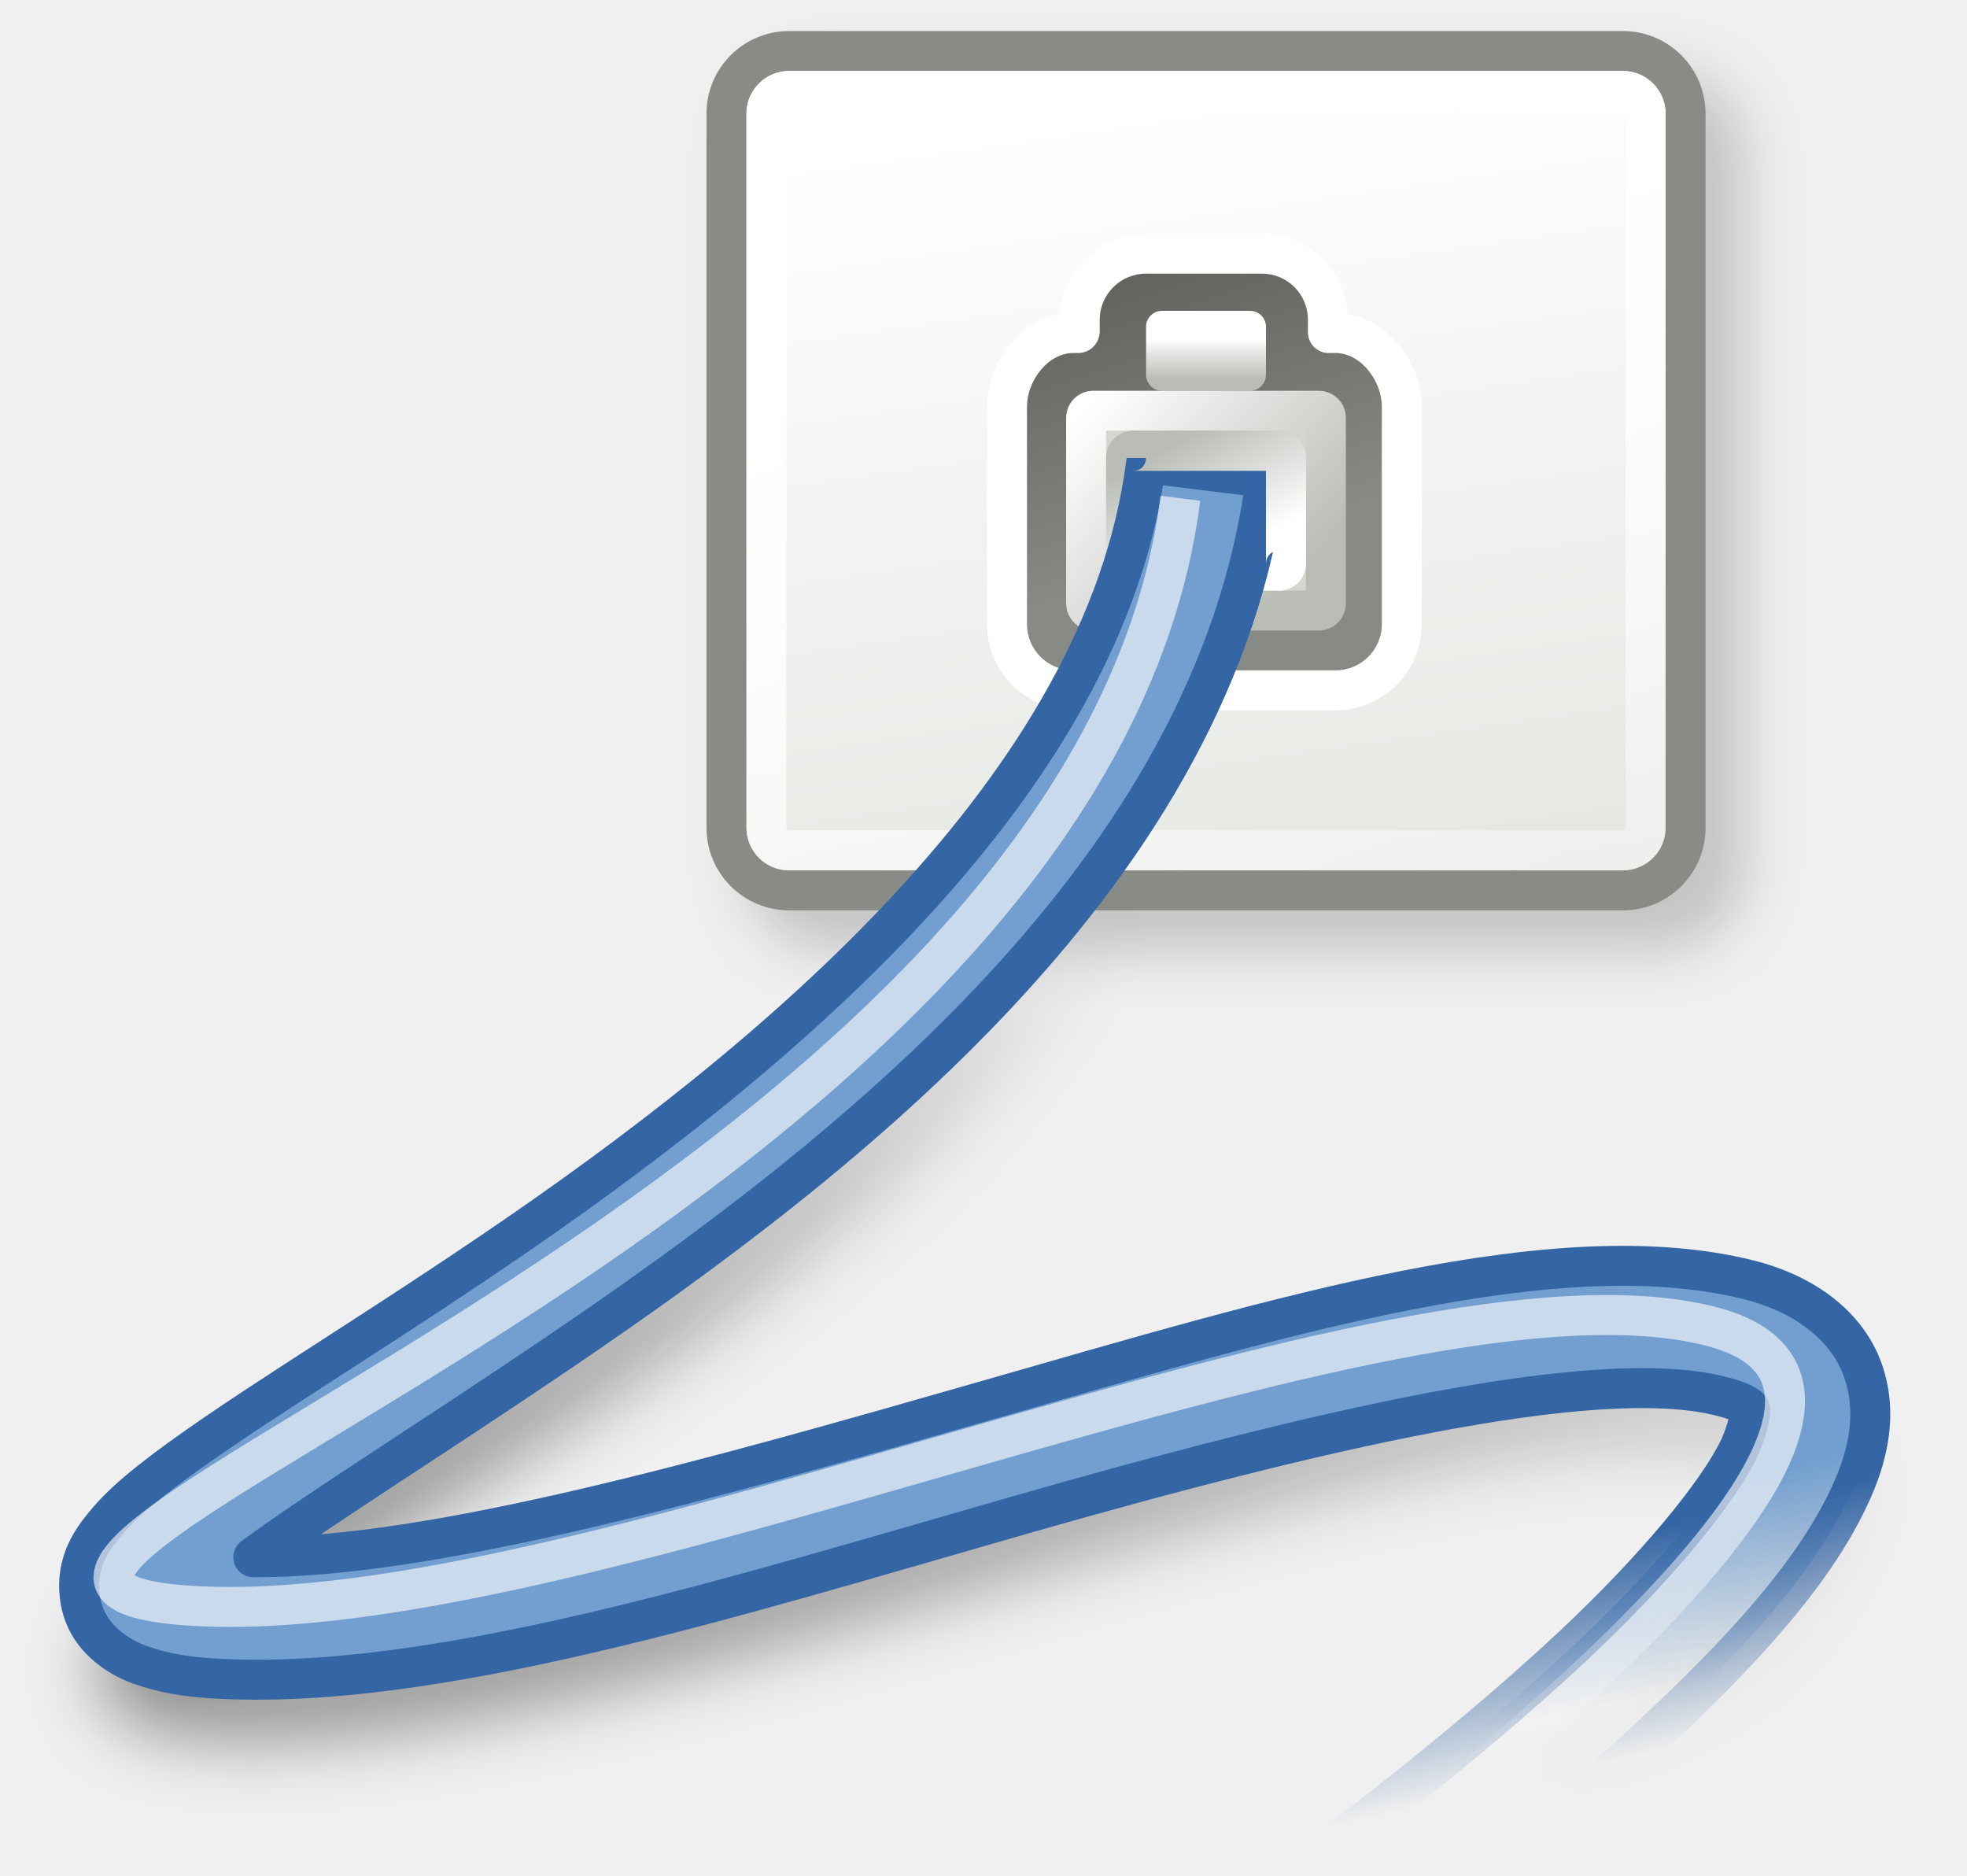
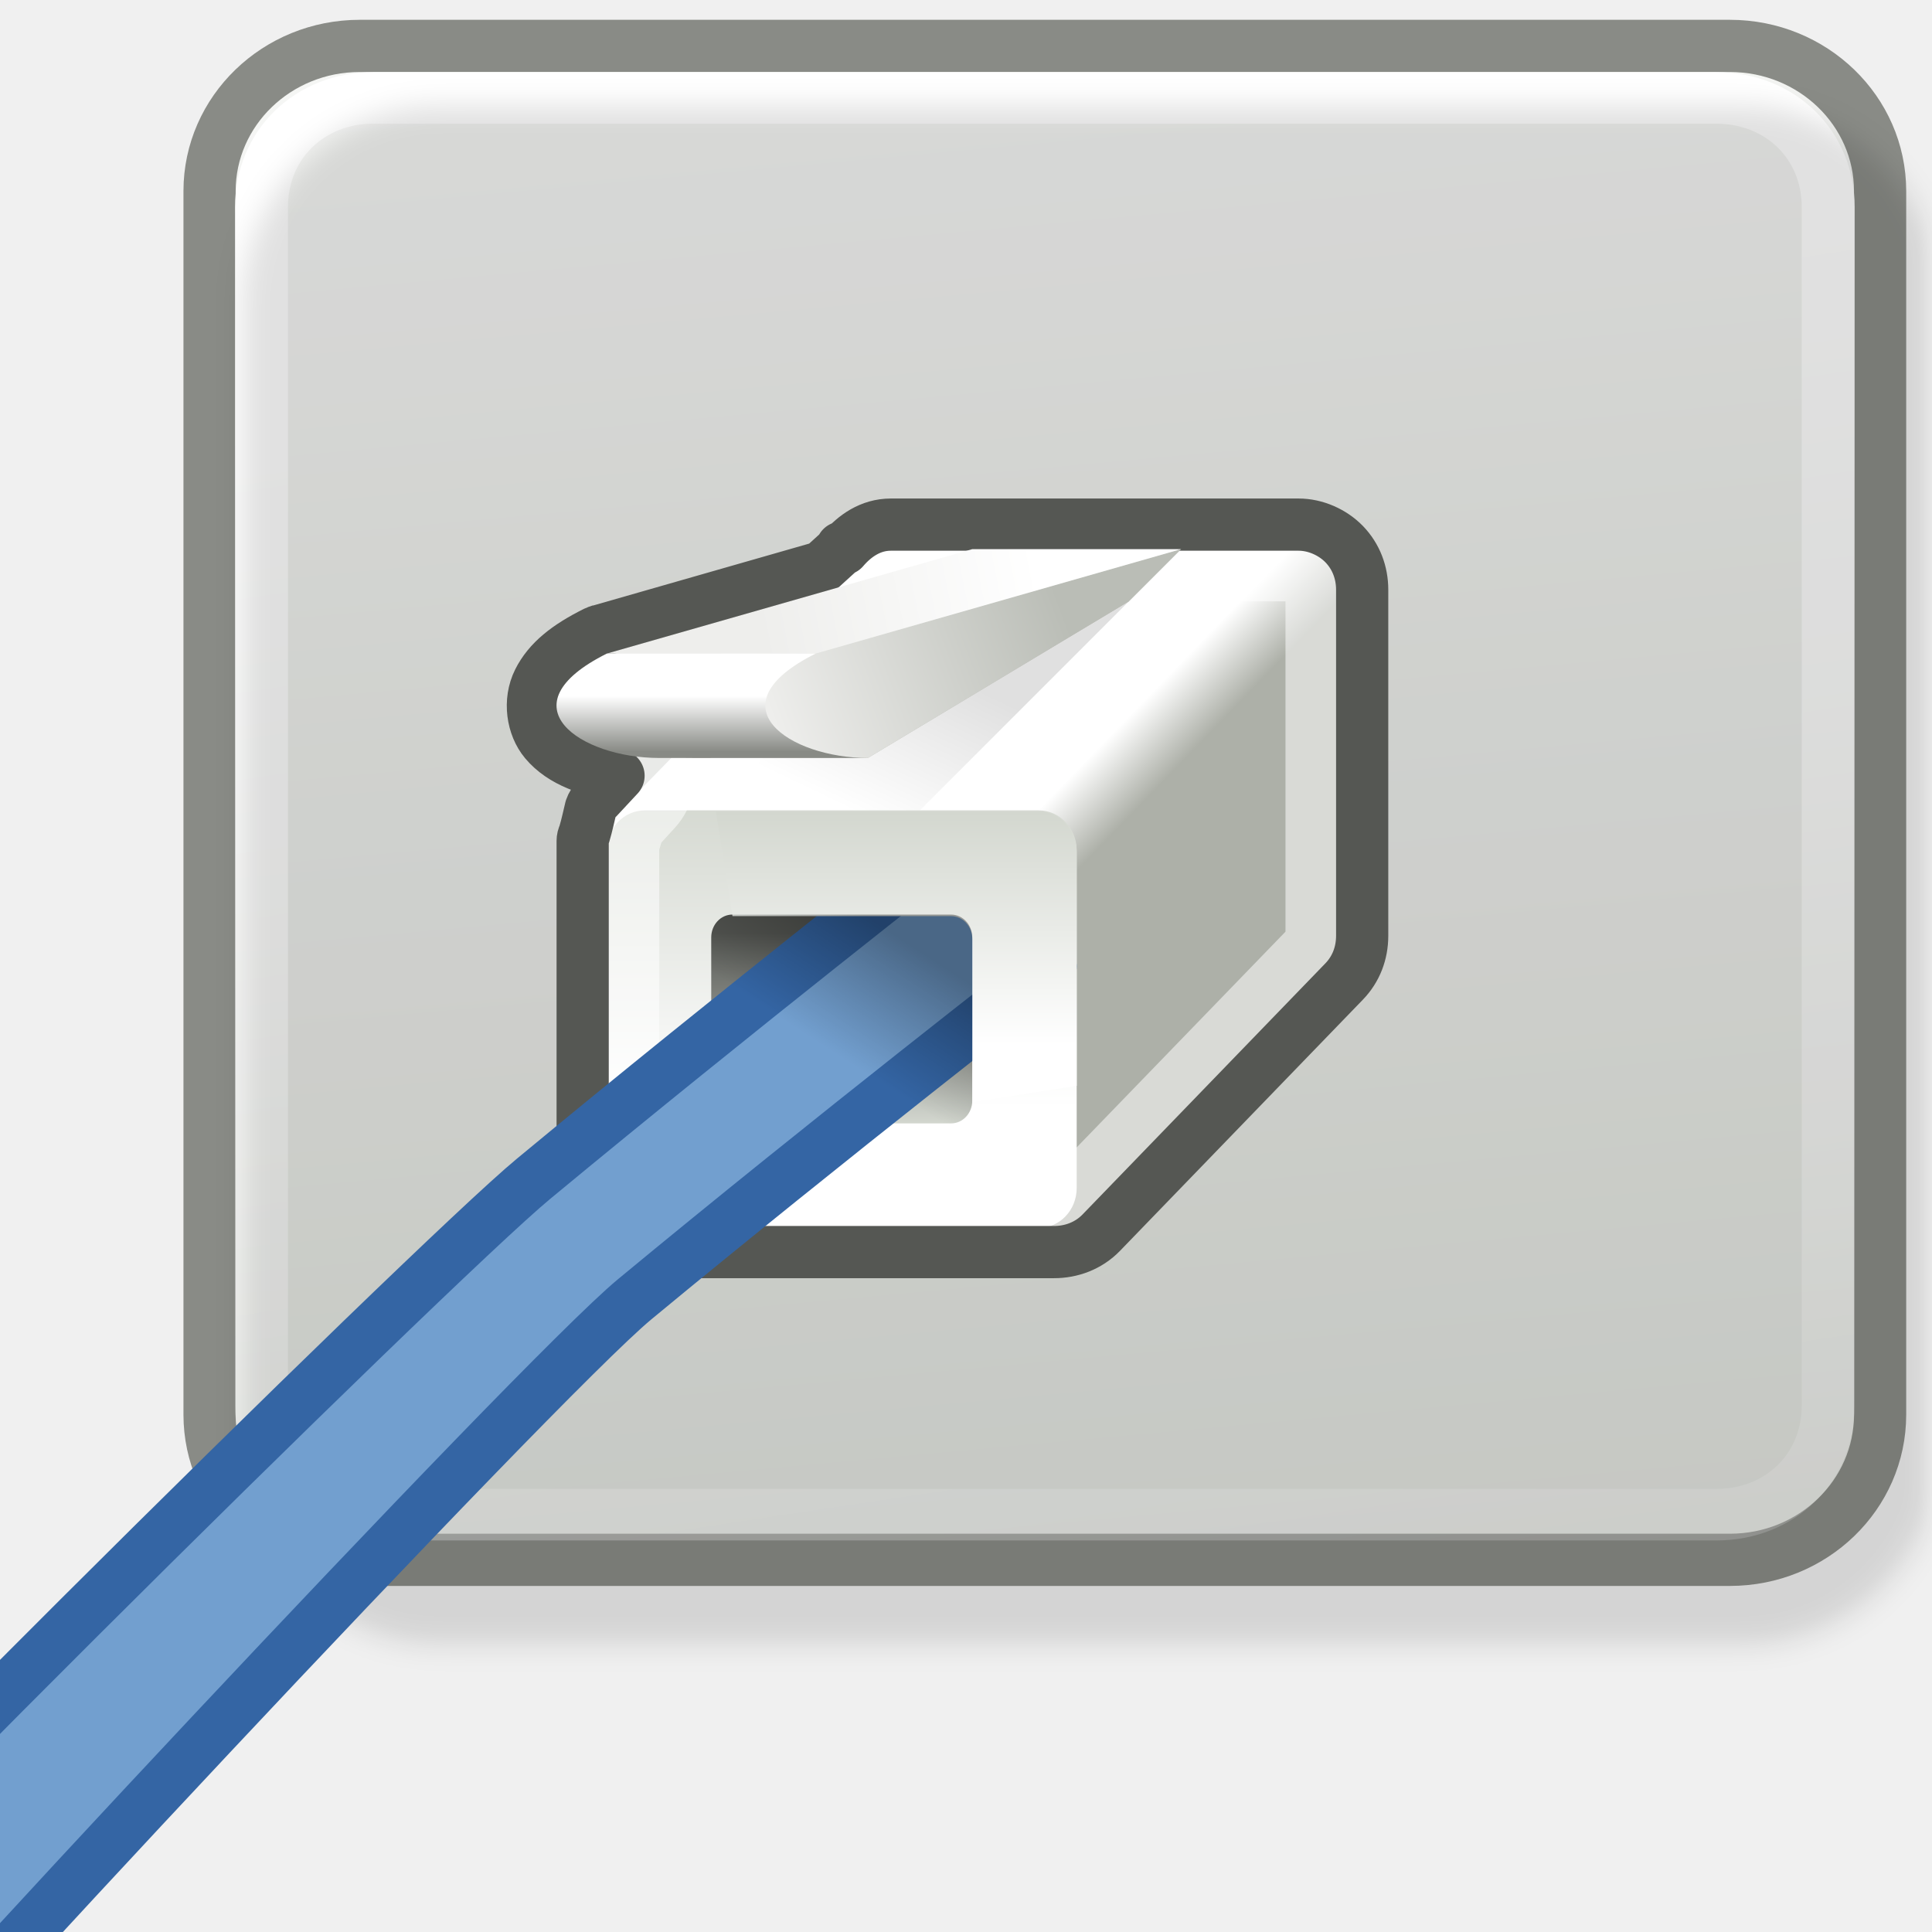
- <svg xmlns="http://www.w3.org/2000/svg" xmlns:xlink="http://www.w3.org/1999/xlink" height="42.85" viewBox="0 0 44.95 42.85" width="44.95">
+ <svg xmlns="http://www.w3.org/2000/svg" xmlns:xlink="http://www.w3.org/1999/xlink" width="32" height="32" version="1.1" viewBox="0 0 48 48">
  <defs>
-     <filter id="filter4684" x="-.093" y="-.106" width="1.186" height="1.212">
-       <feGaussianBlur stdDeviation="0.719" />
-     </filter>
-     <linearGradient id="linearGradient3278" x1="-6.411" x2="-10.07" y1="25.76" y2="1.873" gradientTransform="matrix(1.5 0 0 1.4 336.2 52.8)" gradientUnits="userSpaceOnUse">
+     <linearGradient id="linearGradient7887" x1="-7.975" x2="-11.01" y1="25.36" y2="-6.568" gradientTransform="matrix(2 0 0 1.933 43.5 .5333)" gradientUnits="userSpaceOnUse">
      <stop stop-color="#d3d7cf" offset="0" />
      <stop stop-color="#fff" offset="1" />
    </linearGradient>
-     <linearGradient id="linearGradient4307" x1="25.05" x2="27.76" y1="16.17" y2="24.54" gradientTransform="matrix(1.088 0 0 1.086 294.4 40.06)" gradientUnits="userSpaceOnUse" xlink:href="#linearGradient7340-2" />
-     <linearGradient id="linearGradient7340-2">
-       <stop stop-color="#555753" offset="0" />
-       <stop stop-color="#888a85" offset="1" />
-     </linearGradient>
-     <linearGradient id="linearGradient4182" x1="326.5" x2="326.5" y1="61.7" y2="60.69" gradientUnits="userSpaceOnUse">
-       <stop stop-color="#babdb6" offset="0" />
-       <stop stop-color="#fff" offset="1" />
-     </linearGradient>
-     <radialGradient id="radialGradient4612" cx="306.5" cy="86.38" r="21.91" gradientTransform="matrix(2.238 -.5404 .1485 .615 -392 204.4)" gradientUnits="userSpaceOnUse">
-       <stop offset="0" />
-       <stop stop-opacity="0" offset="1" />
-     </radialGradient>
-     <filter id="filter4618" x="-.075" y="-.062" width="1.151" height="1.143">
-       <feGaussianBlur stdDeviation="0.897" />
-     </filter>
-     <linearGradient id="linearGradient4212" x1="322.3" x2="328.4" y1="62.62" y2="68.74" gradientTransform="matrix(.75 0 0 .8333 81.62 10.42)" gradientUnits="userSpaceOnUse" xlink:href="#linearGradient4206" />
-     <linearGradient id="linearGradient4206">
-       <stop stop-color="#fff" offset="0" />
-       <stop stop-color="#babdb6" offset="1" />
-     </linearGradient>
-     <linearGradient id="linearGradient4231" x1="325.4" x2="328.4" y1="63.27" y2="68.74" gradientTransform="matrix(.5 0 0 .5 -489.8 -97.75)" gradientUnits="userSpaceOnUse" xlink:href="#linearGradient4206" />
-     <linearGradient id="linearGradient4380" x1="320" x2="330.2" y1="60.75" y2="87.75" gradientUnits="userSpaceOnUse" xlink:href="#linearGradient4374" />
-     <linearGradient id="linearGradient4374">
+     <linearGradient id="linearGradient7889" x1="-7.852" x2="-5.51" y1="3.755" y2="18.94" gradientUnits="userSpaceOnUse">
      <stop stop-color="#fff" offset="0" />
      <stop stop-color="#fff" stop-opacity="0" offset="1" />
    </linearGradient>
-     <linearGradient id="linearGradient3248-0" x1="-47.16" x2="-46.15" y1="39.38" y2="44.17" gradientTransform="translate(386,50)" gradientUnits="userSpaceOnUse">
+     <filter id="filter5386" x="-.02" y="-.022" width="1.039" height="1.044" color-interpolation-filters="sRGB">
+       <feGaussianBlur stdDeviation="0.263" />
+     </filter>
+     <linearGradient id="linearGradient7893" x1="1.626" x2=".822" y1="55.22" y2="54.42" gradientUnits="userSpaceOnUse">
+       <stop stop-color="#adb0a8" offset="0" />
+       <stop stop-color="#fff" offset="1" />
+     </linearGradient>
+     <linearGradient id="linearGradient7895" x1="-4.221" x2="-4.221" y1="59.88" y2="54.71" gradientTransform="matrix(.9643 0 0 .9722 -.25 1.694)" gradientUnits="userSpaceOnUse" xlink:href="#linearGradient7269-5" />
+     <linearGradient id="linearGradient7269-5">
+       <stop stop-color="#fff" offset="0" />
+       <stop stop-color="#d3d7cf" offset="1" />
+     </linearGradient>
+     <linearGradient id="linearGradient7897" x1="-1.989" x2="-3.359" y1="51.14" y2="54" gradientTransform="translate(-4,-24)" gradientUnits="userSpaceOnUse" xlink:href="#linearGradient7822-4" />
+     <linearGradient id="linearGradient7822-4">
+       <stop offset="0" />
+       <stop stop-opacity="0" offset="1" />
+     </linearGradient>
+     <linearGradient id="linearGradient7899" x1="-4.685" x2=".884" y1="52.64" y2="50.56" gradientTransform="translate(-4,-24)" gradientUnits="userSpaceOnUse">
+       <stop stop-color="#eeeeec" offset="0" />
+       <stop stop-color="#babdb6" offset="1" />
+     </linearGradient>
+     <linearGradient id="linearGradient7901" x1="-5.082" x2=".265" y1="50.52" y2="49.46" gradientTransform="translate(-4,-24)" gradientUnits="userSpaceOnUse">
+       <stop stop-color="#eeeeec" offset="0" />
+       <stop stop-color="#fff" offset="1" />
+     </linearGradient>
+     <linearGradient id="linearGradient7903" x1="-5.969" x2="-5.969" y1="52.88" y2="51.81" gradientTransform="translate(-4,-24)" gradientUnits="userSpaceOnUse">
+       <stop stop-color="#888a85" offset="0" />
+       <stop stop-color="#fff" offset="1" />
+     </linearGradient>
+     <linearGradient id="linearGradient7905" x1="-3.536" x2="-3.536" y1="55.87" y2="59.44" gradientTransform="matrix(1 0 0 1.029 -4 -25.14)" gradientUnits="userSpaceOnUse">
+       <stop stop-color="#555753" offset="0" />
+       <stop stop-color="#d3d7cf" offset="1" />
+     </linearGradient>
+     <linearGradient id="linearGradient7921" x1="17.94" x2="23.28" y1="42.91" y2="43.08" gradientUnits="userSpaceOnUse">
      <stop stop-color="#729fcf" offset="0" />
      <stop stop-color="#729fcf" stop-opacity="0" offset="1" />
    </linearGradient>
-     <linearGradient id="linearGradient3250-1" x1="-48" x2="-46.75" y1="40.38" y2="45.69" gradientTransform="translate(386,50)" gradientUnits="userSpaceOnUse">
+     <linearGradient id="linearGradient7923" x1="17.83" x2="28.36" y1="40.38" y2="40.87" gradientUnits="userSpaceOnUse">
      <stop stop-color="#3465a4" offset="0" />
      <stop stop-color="#3465a4" stop-opacity="0" offset="1" />
    </linearGradient>
-     <linearGradient id="linearGradient4604" x1="335.8" x2="336.8" y1="90.5" y2="96" gradientUnits="userSpaceOnUse" xlink:href="#linearGradient4374" />
+     <linearGradient id="linearGradient7927" x1="-4.11" x2="-4.11" y1="58.81" y2="55" gradientTransform="matrix(1.125 0 0 1.167 15.88 -34.14)" gradientUnits="userSpaceOnUse" xlink:href="#linearGradient7269-5" />
+     <linearGradient id="linearGradient7929" x1="-6.406" x2="-7.781" y1="32.44" y2="34.56" gradientUnits="userSpaceOnUse" xlink:href="#linearGradient7822-4" />
  </defs>
  <clipPath id="b">
    <rect x="68.78" y="-.093" width="58.26" height="58.26" rx="2.648" />
  </clipPath>
  <filter id="c" x="-.021" y="-.021" width="1.042" height="1.042" color-interpolation-filters="sRGB">
    <feGaussianBlur stdDeviation=".283" />
  </filter>
  <clipPath id="h">
-     <path d="m-6.562 24.53c-.388 0-.692.219-.906.469l-.031-.03-.031.06-.344.313-4.25 1.218c-.03 0-.06.02-.09.03-.549.274-.902.554-1.094.937-.192.384-.116.867.125 1.156.329.394.858.553 1.407.657l-.407.437c-.06.05-.1.116-.125.188-.03.121-.07.316-.125.5-.02.04-.03.08-.03.125v6.656c0 .299.113.582.313.813.199.23.511.406.875.406h7.843c.324 0 .657-.116.906-.375l4.651-4.81c.226-.235.344-.539.344-.875v-6.625c0-.335-.118-.64-.344-.875-.223-.229-.55-.375-.874-.375z" />
+     <path d="m-6.562 24.53c-0.388 0-0.692 0.219-0.906 0.469l-0.031-0.03-0.031 0.06-0.344 0.313-4.25 1.218c-0.03 0-0.06 0.02-0.09 0.03-0.549 0.274-0.902 0.554-1.094 0.937-0.192 0.384-0.116 0.867 0.125 1.156 0.329 0.394 0.858 0.553 1.407 0.657l-0.407 0.437c-0.06 0.05-0.1 0.116-0.125 0.188-0.03 0.121-0.07 0.316-0.125 0.5-0.02 0.04-0.03 0.08-0.03 0.125v6.656c0 0.299 0.113 0.582 0.313 0.813 0.199 0.23 0.511 0.406 0.875 0.406h7.843c0.324 0 0.657-0.116 0.906-0.375l4.651-4.81c0.226-0.235 0.344-0.539 0.344-0.875v-6.625c0-0.335-0.118-0.64-0.344-0.875-0.223-0.229-0.55-0.375-0.874-0.375z" />
  </clipPath>
  <filter id="i" x="-.038" y="-.044" width="1.077" height="1.087" color-interpolation-filters="sRGB">
    <feGaussianBlur stdDeviation=".149" />
  </filter>
  <filter id="p" x="-.02" y="-.024" width="1.04" height="1.047" color-interpolation-filters="sRGB">
    <feGaussianBlur stdDeviation=".071" />
  </filter>
-   <filter id="x" x="-.023" y="-.038" width="1.046" height="1.076" color-interpolation-filters="sRGB">
+   <filter id="x" x="-.036" y="-.042" width="1.071" height="1.083" color-interpolation-filters="sRGB">
    <feGaussianBlur stdDeviation=".167" />
  </filter>
  <clipPath id="A">
-     <path d="m-95.3 143.8s-4.189 3.27-8.097 6.5c-1.95 1.62-3.69 3.22-4.72 4.78-.51.78-.98 1.62-.65 2.78.16.58.61 1.12 1.09 1.41.48.28.96.4 1.5.47 2.13.24 4.73-.4 7.846-1.28 3.113-.89 6.669-2.09 10.25-3.25 3.581-1.17 7.196-2.31 10.34-3 3.147-.7 5.835-.89 7.375-.5.729.18.745.3.75.31 0 0 .06.33-.219.94-.567 1.2-2.245 3.11-4.187 4.93-3.885 3.64-8.844 7.13-8.844 7.13l1.75 2.44s5.041-3.52 9.156-7.38c2.058-1.93 3.879-3.89 4.813-5.87.466-1 .776-2.12.343-3.25-.433-1.14-1.541-1.87-2.812-2.19-2.46-.62-5.444-.21-8.781.53-3.337.73-7.019 1.85-10.62 3.03-3.607 1.18-7.129 2.4-10.12 3.25-2.914.83-5.294 1.22-6.474 1.13.62-.95 2.3-2.56 4.16-4.1 3.722-3.08 7.97-6.37 7.97-6.37z" />
+     <path d="m-95.3 143.8s-4.189 3.27-8.1 6.5c-1.95 1.62-3.69 3.22-4.72 4.78-0.51 0.78-0.98 1.62-0.65 2.78 0.16 0.58 0.61 1.12 1.09 1.41 0.48 0.28 0.96 0.4 1.5 0.47 2.13 0.24 4.73-0.4 7.849-1.28 3.113-0.89 6.669-2.09 10.25-3.25 3.581-1.17 7.196-2.31 10.34-3 3.147-0.7 5.835-0.89 7.375-0.5 0.729 0.18 0.745 0.3 0.75 0.31 0 0 0.06 0.33-0.219 0.94-0.567 1.2-2.245 3.11-4.187 4.93-3.885 3.64-8.844 7.13-8.844 7.13l1.75 2.44s5.041-3.52 9.156-7.38c2.058-1.93 3.879-3.89 4.813-5.87 0.466-1 0.776-2.12 0.343-3.25-0.433-1.14-1.541-1.87-2.812-2.19-2.46-0.62-5.444-0.21-8.781 0.53-3.337 0.73-7.019 1.85-10.62 3.03-3.607 1.18-7.129 2.4-10.12 3.25-2.913 0.83-5.293 1.22-6.473 1.13 0.62-0.95 2.3-2.56 4.16-4.1 3.721-3.08 7.969-6.37 7.969-6.37z" />
  </clipPath>
  <mask id="B" maskUnits="userSpaceOnUse">
    <rect x="-115.6" y="147" width="51.28" height="17.34" rx=".666" fill="url(#C)" fill-rule="evenodd" stroke-width="2" />
  </mask>
  <linearGradient id="C" x1="-112.3" x2="-112.3" y1="148.9" y2="164.5" gradientUnits="userSpaceOnUse">
    <stop offset="0" />
    <stop stop-color="#fff" offset=".218" />
    <stop stop-color="#fff" offset=".766" />
    <stop offset="1" />
  </linearGradient>
-   <filter id="D" x="-.02" y="-.035" width="1.04" height="1.071" color-interpolation-filters="sRGB">
-     <feGaussianBlur stdDeviation=".244" />
+   <filter id="D" x="-.013" y="-.05" width="1.026" height="1.099" color-interpolation-filters="sRGB">
+     <feGaussianBlur stdDeviation="0.001 0.244" />
  </filter>
  <filter id="H" x="-.395" y="-.574" width="1.79" height="2.147" color-interpolation-filters="sRGB">
    <feGaussianBlur stdDeviation="2.895" />
  </filter>
-   <g transform="matrix(.9132 0 0 .9132 -270.6 -47.69)" enable-background="new">
-     <g fill-rule="evenodd">
-       <rect x="315.5" y="54.5" width="24" height="21" rx="1.567" ry="1.567" filter="url(#filter4684)" opacity=".191" stroke="#000" stroke-dashoffset=".7" stroke-linecap="round" stroke-linejoin="round" stroke-opacity=".992" />
-       <rect x="314.5" y="53.5" width="24" height="21" rx="1.567" ry="1.567" fill="url(#linearGradient3278)" stroke="#888a85" stroke-dashoffset=".7" stroke-linecap="round" stroke-linejoin="round" stroke-opacity=".992" />
-       <path d="m325 59.07c-0.64 0-1.16 0.516-1.16 1.154v0.288c0 0.293-0.23 0.543-0.54 0.543h-0.12c-0.64 0-1.16 0.704-1.16 1.342v5.445c0 0.638 0.52 1.154 1.16 1.154h6.56c0.64 0 1.16-0.516 1.16-1.154v-5.445c0-0.638-0.52-1.342-1.16-1.342h-0.14c-0.26 0.02-0.55-0.186-0.55-0.526v-0.305c0-0.638-0.51-1.154-1.15-1.154z" fill="url(#linearGradient4307)" stroke="#fff" stroke-width="2" />
-       <path d="m325 59.07c-0.64 0-1.16 0.516-1.16 1.154v0.288c0 0.293-0.23 0.543-0.54 0.543h-0.12c-0.64 0-1.16 0.704-1.16 1.342v5.445c0 0.638 0.52 1.154 1.16 1.154h6.56c0.64 0 1.16-0.516 1.16-1.154v-5.445c0-0.638-0.52-1.342-1.16-1.342h-0.14c-0.26 0.02-0.55-0.186-0.55-0.526v-0.305c0-0.638-0.51-1.154-1.15-1.154z" fill="url(#linearGradient4307)" />
+   <g transform="matrix(1.297 0 0 1.297 -13.6 -.805)" enable-background="new">
+     <g enable-background="new">
+       <rect x="14.5" y="1.5" width="32" height="29" rx="2.877" ry="2.781" fill="url(#linearGradient7887)" fill-rule="evenodd" stroke="#888a85" stroke-dashoffset=".7" stroke-linecap="round" stroke-linejoin="round" stroke-opacity=".992" />
+       <path transform="matrix(2.143 0 0 2.087 44.43 -.6302)" d="m-12.5 1.498c-0.573 0-1.002 0.429-1.002 1.002v11c0 0.573 0.429 1.002 1.002 1.002h12c0.573 0 1.002-0.429 1.002-1.002v-11c0-0.573-0.429-1.002-1.002-1.002z" fill="none" stroke="url(#linearGradient7889)" stroke-dashoffset=".7" stroke-linecap="round" stroke-linejoin="round" stroke-opacity=".992" stroke-width=".473" />
+       <rect transform="matrix(1.016 0 0 1.016 -.49 -.2715)" x="15.38" y="2.875" width="32" height="29" rx="3.723" ry="3.723" fill-rule="evenodd" filter="url(#filter5386)" opacity=".12" />
    </g>
-     <rect x="325" y="60" width="3" height="2" rx=".398" ry=".398" color="#000000" fill="url(#linearGradient4182)" />
-     <path d="m327.7 103.7s20-14 12-16-28.06 7.627-38 7c-10.11-0.638 22.5-9.83 24.77-27.71" fill="none" filter="url(#filter4618)" opacity=".494" stroke="url(#radialGradient4612)" stroke-width="2" />
-     <rect x="323.5" y="62.5" width="6" height="5" rx=".177" ry=".177" color="#000000" fill="#d3d7cf" stroke="url(#linearGradient4212)" />
-     <rect transform="scale(-1)" x="-328.5" y="-66.5" width="4" height="3" rx=".177" ry=".177" color="#000000" fill="#888a85" stroke="url(#linearGradient4231)" />
-     <rect x="315.5" y="54.5" width="22" height="19" rx=".567" ry=".567" fill="none" stroke="url(#linearGradient4380)" stroke-dashoffset=".7" stroke-linecap="round" stroke-linejoin="round" stroke-opacity=".992" />
-     <path d="m325 63.81c-1.03 8.083-9.29 14.95-16.38 19.75-3.54 2.401-6.67 4.247-8.53 5.718-0.46 0.368-0.85 0.712-1.18 1.125-0.34 0.414-0.74 1.02-0.57 1.907 0.17 0.886 0.92 1.362 1.47 1.562 0.56 0.2 1.11 0.299 1.81 0.344 5.52 0.347 13.01-2.019 20.25-4.094 7.25-2.075 14.34-3.76 17.5-2.969 0.73 0.182 0.75 0.332 0.75 0.344 0 0.01 0 0.304-0.25 0.906-0.56 1.204-2.21 3.148-4.15 4.969-3.89 3.642-8.85 7.095-8.85 7.095l1.72 2.47s5.04-3.519 9.16-7.377c2.06-1.93 3.91-3.892 4.84-5.875 0.47-0.992 0.75-2.114 0.32-3.25-0.44-1.137-1.55-1.87-2.82-2.188-4.83-1.209-11.76 0.918-19.03 3-6.88 1.972-13.91 3.965-18.4 3.938 1.62-1.195 4.33-2.874 7.65-5.125 7.26-4.922 16.44-12.08 17.69-21.88z" color="#000000" fill="url(#linearGradient3248-0)" fill-rule="evenodd" stroke="url(#linearGradient3250-1)" stroke-linejoin="round" />
-     <path transform="scale(-1)" d="m-324.5-63.68c0 0.1-0.1 0.177-0.18 0.177h-3.64c-0.1 0-0.18-0.08-0.18-0.177v-2.646c0-0.1 0.1-0.177 0.18-0.177" color="#000000" fill="none" stroke="url(#linearGradient4231)" />
-     <path d="m327.1 101.4s20-14 12-16-28.07 7.626-38 7c-10.11-0.638 22.49-9.831 24.76-27.71" fill="none" opacity=".614" stroke="url(#linearGradient4604)" />
+     <g transform="translate(14.11 -13.86)">
+       <g transform="translate(20)">
+         <g fill-rule="evenodd">
+           <g transform="matrix(1.167 0 0 1.2 -3.833 -36.2)">
+             <path d="m-2.344 51c-0.205 0-0.381 0.101-0.5 0.25l-4.016 4c-0.035 0.132-0.099 0.271-0.141 0.406v5.521c0 0.364 0.296 0.656 0.656 0.656h6.687c0.18 0 0.351-0.07 0.469-0.187l4-4c0.117-0.119 0.188-0.287 0.188-0.469v-5.521c0-0.182-0.07-0.35-0.188-0.468-0.119-0.119-0.289-0.188-0.469-0.188z" fill="url(#linearGradient7893)" />
+             <path d="m-6.374 55.17h6.462c0.347 0 0.626 0.284 0.626 0.638v5.39c0 0.354-0.279 0.638-0.626 0.638h-6.462c-0.347 0-0.626-0.284-0.626-0.638v-5.39c0-0.354 0.279-0.638 0.626-0.638z" fill="url(#linearGradient7895)" />
+           </g>
+           <path d="m-5 25-5 5h4l5-5h-4" fill="url(#linearGradient7897)" opacity=".123" />
+           <path d="m-1 25-9.5 4h3.5l5-3 1-1" fill="#babdb6" />
+         </g>
+         <path d="m-6.562 25.5c-0.024 0-0.055 0-0.156 0.125-0.03 0.02-0.061 0.04-0.094 0.06-0.02 0.02-0.041 0.04-0.062 0.06-0.02 0.02-0.041 0.04-0.062 0.06h-0.031c-0.02 0.02-0.041 0.04-0.062 0.06l-0.188 0.187c-0.107 0.101-0.235 0.176-0.375 0.219l-4.252 1.229c-0.4 0.208-0.534 0.349-0.594 0.469 0 0 0.04 0.134 0 0.09 0.08 0.1 0.361 0.253 0.844 0.344 0.34 0.07 0.617 0.314 0.727 0.643s0.04 0.692-0.196 0.951l-0.343 0.375c-0.02 0.09-0.05 0.17-0.09 0.312v6.56c0 0.05 0 0.116 0.06 0.188 0.03 0.04 0.104 0.06 0.157 0.06h7.844c0.093 0 0.168-0.01 0.219-0.06-2e-4 -0.01-2e-4 -0.02 0-0.03l4.654-4.808c0.052-0.054 0.062-0.079 0.062-0.188v-6.625c0-0.108-0.01-0.164-0.062-0.219-0.037-0.037-0.155-0.062-0.188-0.062z" fill="none" opacity=".534" stroke="#fff" stroke-dashoffset=".7" stroke-linecap="round" stroke-linejoin="round" />
+         <path d="m-6.562 24.53c-0.388 0-0.692 0.219-0.906 0.469l-0.031-0.03-0.031 0.06-0.344 0.313-4.25 1.218c-0.03 0-0.06 0.02-0.09 0.03-0.549 0.274-0.902 0.554-1.094 0.937-0.192 0.384-0.116 0.867 0.125 1.156 0.329 0.394 0.858 0.553 1.407 0.657l-0.407 0.437c-0.06 0.05-0.1 0.116-0.125 0.188-0.03 0.121-0.07 0.316-0.125 0.5-0.02 0.04-0.03 0.08-0.03 0.125v6.656c0 0.299 0.113 0.582 0.313 0.813 0.199 0.23 0.511 0.406 0.875 0.406h7.843c0.324 0 0.657-0.116 0.906-0.375l4.651-4.81c0.226-0.235 0.344-0.539 0.344-0.875v-6.625c0-0.335-0.118-0.64-0.344-0.875-0.223-0.229-0.55-0.375-0.874-0.375z" fill="none" stroke="#555753" stroke-dashoffset=".7" stroke-linecap="round" stroke-linejoin="round" />
+         <g fill-rule="evenodd">
+           <path d="m-1 25-11 2.5 2 1.5h3l5-3 1-1" fill="url(#linearGradient7899)" />
+           <path d="m-5 25-7 2h4l7-2h-4" fill="url(#linearGradient7901)" />
+           <path d="m-12 27h4c-2 1-0.5 2 1 2h-4c-1.5 0-3-1-1-2z" fill="url(#linearGradient7903)" />
+           <path d="m-9.594 32h4.188c0.225 0 0.406 0.195 0.406 0.438v3.125c0 0.242-0.181 0.437-0.406 0.437h-4.188c-0.225 0-0.406-0.195-0.406-0.437v-3.125c0-0.243 0.181-0.438 0.406-0.438z" fill="url(#linearGradient7905)" />
+         </g>
+       </g>
+       <path d="m14.69 30.56s-4.19 3.268-8.094 6.501c-1.952 1.616-15.7 15.22-16.72 16.78-0.511 0.78-0.987 1.623-0.656 2.781 0.165 0.579 0.608 1.686 1.093 1.406 1.832-1.057 1.547-1.056 2.929-2.438 0.62-0.948 13.43-14.68 15.29-16.22 3.721-3.08 7.969-6.375 7.969-6.375z" fill="url(#linearGradient7921)" fill-rule="evenodd" stroke="url(#linearGradient7923)" stroke-linejoin="round" />
+       <path d="m15.67 31.27s-18.44 12.69-11.94 13.44-14.09 7.825-6.088 9.825" fill="none" opacity=".19" stroke-opacity="0" />
+       <path d="m10.09 30.03 0.317 2h4.188c0.225 0 0.406 0.195 0.406 0.438v3.125l2-0.313v-4.469c0-0.424-0.314-0.781-0.719-0.781z" fill="url(#linearGradient7927)" fill-rule="evenodd" />
+       <path transform="translate(20)" d="m-9.594 32h4.188c0.225 0 0.406 0.195 0.406 0.438v3.125c0 0.242-0.181 0.437-0.406 0.437h-4.188c-0.225 0-0.406-0.195-0.406-0.437v-3.125c0-0.243 0.181-0.438 0.406-0.438z" fill="url(#linearGradient7929)" fill-rule="evenodd" opacity=".354" />
+     </g>
  </g>
</svg>
